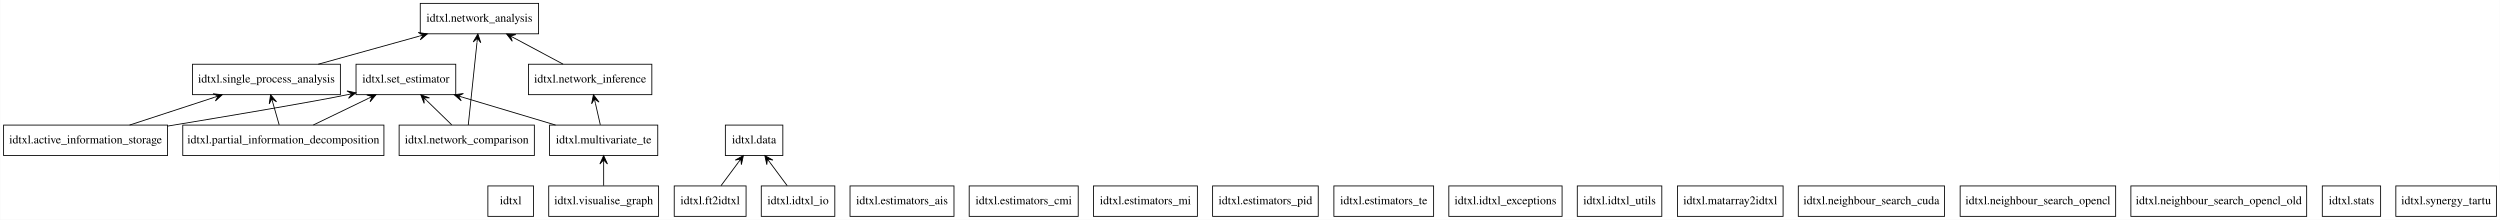
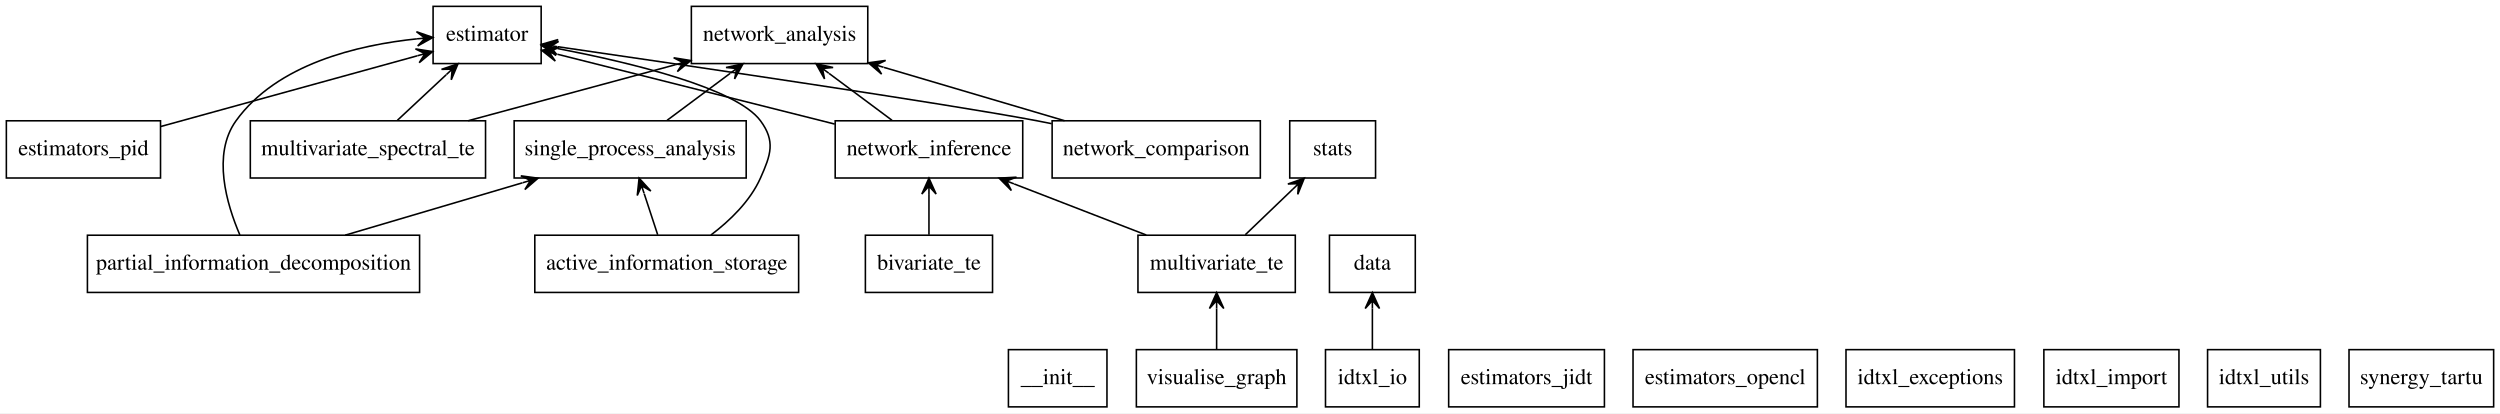
- <svg xmlns="http://www.w3.org/2000/svg" width="2958pt" height="260pt" viewBox="0.00 0.00 2957.50 260.00">
+ <svg xmlns="http://www.w3.org/2000/svg" width="1573pt" height="260pt" viewBox="0.00 0.00 1573.00 260.00">
  <g id="graph0" class="graph" transform="scale(1 1) rotate(0) translate(4 256)">
-     <polygon fill="white" stroke="none" points="-4,4 -4,-256 2953.5,-256 2953.5,4 -4,4" />
+     <polygon fill="white" stroke="none" points="-4,4 -4,-256 1569,-256 1569,4 -4,4" />
    <g id="node1" class="node">
-       <polygon fill="none" stroke="black" points="627,-36 573,-36 573,-0 627,-0 627,-36" />
-       <text text-anchor="middle" x="600" y="-14.3" font-family="Times,serif" font-size="14.00">idtxl</text>
+       <polygon fill="none" stroke="black" points="692.5,-36 630.5,-36 630.5,-0 692.5,-0 692.5,-36" />
+       <text text-anchor="middle" x="661.5" y="-14.3" font-family="Times,serif" font-size="14.00">__init__</text>
    </g>
    <g id="node2" class="node">
-       <polygon fill="none" stroke="black" points="194,-108 1.42109e-14,-108 1.42109e-14,-72 194,-72 194,-108" />
-       <text text-anchor="middle" x="97" y="-86.3" font-family="Times,serif" font-size="14.00">idtxl.active_information_storage</text>
+       <polygon fill="none" stroke="black" points="498.5,-108 332.5,-108 332.5,-72 498.5,-72 498.5,-108" />
+       <text text-anchor="middle" x="415.5" y="-86.3" font-family="Times,serif" font-size="14.00">active_information_storage</text>
+     </g>
+     <g id="node5" class="node">
+       <polygon fill="none" stroke="black" points="336.5,-252 268.5,-252 268.5,-216 336.5,-216 336.5,-252" />
+       <text text-anchor="middle" x="302.5" y="-230.3" font-family="Times,serif" font-size="14.00">estimator</text>
+     </g>
+     <g id="edge1" class="edge">
+       <path fill="none" stroke="black" d="M443.3,-108.128C455.271,-117.163 467.995,-129.413 474.5,-144 481.016,-158.613 484.003,-167.128 474.5,-180 459.231,-200.683 392.524,-216.675 346.816,-225.461" />
+       <polygon fill="black" stroke="black" points="336.837,-227.329 345.838,-221.066 341.752,-226.409 346.666,-225.489 346.666,-225.489 346.666,-225.489 341.752,-226.409 347.495,-229.912 336.837,-227.329 336.837,-227.329" />
+     </g>
+     <g id="node19" class="node">
+       <polygon fill="none" stroke="black" points="465.5,-180 319.5,-180 319.5,-144 465.5,-144 465.5,-180" />
+       <text text-anchor="middle" x="392.5" y="-158.3" font-family="Times,serif" font-size="14.00">single_process_analysis</text>
+     </g>
+     <g id="edge2" class="edge">
+       <path fill="none" stroke="black" d="M409.815,-108.303C407.252,-116.102 404.167,-125.491 401.315,-134.171" />
+       <polygon fill="black" stroke="black" points="398.12,-143.896 396.966,-132.991 399.681,-139.146 401.242,-134.395 401.242,-134.395 401.242,-134.395 399.681,-139.146 405.517,-135.8 398.12,-143.896 398.12,-143.896" />
+     </g>
+     <g id="node3" class="node">
+       <polygon fill="none" stroke="black" points="620.5,-108 540.5,-108 540.5,-72 620.5,-72 620.5,-108" />
+       <text text-anchor="middle" x="580.5" y="-86.3" font-family="Times,serif" font-size="14.00">bivariate_te</text>
+     </g>
+     <g id="node17" class="node">
+       <polygon fill="none" stroke="black" points="639.5,-180 521.5,-180 521.5,-144 639.5,-144 639.5,-180" />
+       <text text-anchor="middle" x="580.5" y="-158.3" font-family="Times,serif" font-size="14.00">network_inference</text>
+     </g>
+     <g id="edge3" class="edge">
+       <path fill="none" stroke="black" d="M580.5,-108.303C580.5,-116.017 580.5,-125.288 580.5,-133.888" />
+       <polygon fill="black" stroke="black" points="580.5,-143.896 576,-133.896 580.5,-138.896 580.5,-133.896 580.5,-133.896 580.5,-133.896 580.5,-138.896 585,-133.896 580.5,-143.896 580.5,-143.896" />
+     </g>
+     <g id="node4" class="node">
+       <polygon fill="none" stroke="black" points="886.5,-108 832.5,-108 832.5,-72 886.5,-72 886.5,-108" />
+       <text text-anchor="middle" x="859.5" y="-86.3" font-family="Times,serif" font-size="14.00">data</text>
+     </g>
+     <g id="node6" class="node">
+       <polygon fill="none" stroke="black" points="1005.5,-36 907.5,-36 907.5,-0 1005.5,-0 1005.5,-36" />
+       <text text-anchor="middle" x="956.5" y="-14.3" font-family="Times,serif" font-size="14.00">estimators_jidt</text>
+     </g>
+     <g id="node7" class="node">
+       <polygon fill="none" stroke="black" points="1139.5,-36 1023.5,-36 1023.5,-0 1139.5,-0 1139.5,-36" />
+       <text text-anchor="middle" x="1081.5" y="-14.3" font-family="Times,serif" font-size="14.00">estimators_opencl</text>
+     </g>
+     <g id="node8" class="node">
+       <polygon fill="none" stroke="black" points="97,-180 7.10543e-15,-180 7.10543e-15,-144 97,-144 97,-180" />
+       <text text-anchor="middle" x="48.5" y="-158.3" font-family="Times,serif" font-size="14.00">estimators_pid</text>
+     </g>
+     <g id="edge4" class="edge">
+       <path fill="none" stroke="black" d="M97.173,-176.414C143.778,-189.258 213.469,-208.464 258.462,-220.864" />
+       <polygon fill="black" stroke="black" points="268.226,-223.554 257.39,-225.236 263.406,-222.226 258.585,-220.897 258.585,-220.897 258.585,-220.897 263.406,-222.226 259.781,-216.559 268.226,-223.554 268.226,-223.554" />
+     </g>
+     <g id="node9" class="node">
+       <polygon fill="none" stroke="black" points="1263.5,-36 1157.5,-36 1157.5,-0 1263.5,-0 1263.5,-36" />
+       <text text-anchor="middle" x="1210.5" y="-14.3" font-family="Times,serif" font-size="14.00">idtxl_exceptions</text>
+     </g>
+     <g id="node10" class="node">
+       <polygon fill="none" stroke="black" points="1367,-36 1282,-36 1282,-0 1367,-0 1367,-36" />
+       <text text-anchor="middle" x="1324.5" y="-14.3" font-family="Times,serif" font-size="14.00">idtxl_import</text>
+     </g>
+     <g id="node11" class="node">
+       <polygon fill="none" stroke="black" points="889,-36 830,-36 830,-0 889,-0 889,-36" />
+       <text text-anchor="middle" x="859.5" y="-14.3" font-family="Times,serif" font-size="14.00">idtxl_io</text>
+     </g>
+     <g id="edge5" class="edge">
+       <path fill="none" stroke="black" d="M859.5,-36.303C859.5,-44.017 859.5,-53.288 859.5,-61.888" />
+       <polygon fill="black" stroke="black" points="859.5,-71.896 855,-61.896 859.5,-66.896 859.5,-61.896 859.5,-61.896 859.5,-61.896 859.5,-66.896 864,-61.896 859.5,-71.896 859.5,-71.896" />
+     </g>
+     <g id="node12" class="node">
+       <polygon fill="none" stroke="black" points="1456,-36 1385,-36 1385,-0 1456,-0 1456,-36" />
+       <text text-anchor="middle" x="1420.5" y="-14.3" font-family="Times,serif" font-size="14.00">idtxl_utils</text>
+     </g>
+     <g id="node13" class="node">
+       <polygon fill="none" stroke="black" points="301.5,-180 153.5,-180 153.5,-144 301.5,-144 301.5,-180" />
+       <text text-anchor="middle" x="227.5" y="-158.3" font-family="Times,serif" font-size="14.00">multivariate_spectral_te</text>
+     </g>
+     <g id="edge6" class="edge">
+       <path fill="none" stroke="black" d="M246.039,-180.303C255.303,-188.95 266.662,-199.551 276.757,-208.973" />
+       <polygon fill="black" stroke="black" points="284.174,-215.896 273.793,-212.362 280.519,-212.484 276.863,-209.072 276.863,-209.072 276.863,-209.072 280.519,-212.484 279.934,-205.783 284.174,-215.896 284.174,-215.896" />
+     </g>
+     <g id="node15" class="node">
+       <polygon fill="none" stroke="black" points="542,-252 431,-252 431,-216 542,-216 542,-252" />
+       <text text-anchor="middle" x="486.5" y="-230.3" font-family="Times,serif" font-size="14.00">network_analysis</text>
+     </g>
+     <g id="edge7" class="edge">
+       <path fill="none" stroke="black" d="M290.527,-180.034C330.09,-190.727 381.008,-204.489 421.027,-215.304" />
+       <polygon fill="black" stroke="black" points="430.691,-217.916 419.863,-219.651 425.864,-216.612 421.037,-215.307 421.037,-215.307 421.037,-215.307 425.864,-216.612 422.211,-210.963 430.691,-217.916 430.691,-217.916" />
+     </g>
+     <g id="node14" class="node">
+       <polygon fill="none" stroke="black" points="811,-108 712,-108 712,-72 811,-72 811,-108" />
+       <text text-anchor="middle" x="761.5" y="-86.3" font-family="Times,serif" font-size="14.00">multivariate_te</text>
+     </g>
+     <g id="edge8" class="edge">
+       <path fill="none" stroke="black" d="M717.222,-108.124C692.149,-117.821 660.604,-130.02 634.135,-140.257" />
+       <polygon fill="black" stroke="black" points="624.634,-143.932 632.337,-136.128 629.297,-142.128 633.961,-140.325 633.961,-140.325 633.961,-140.325 629.297,-142.128 635.584,-144.522 624.634,-143.932 624.634,-143.932" />
+     </g>
+     <g id="node20" class="node">
+       <polygon fill="none" stroke="black" points="861.5,-180 807.5,-180 807.5,-144 861.5,-144 861.5,-180" />
+       <text text-anchor="middle" x="834.5" y="-158.3" font-family="Times,serif" font-size="14.00">stats</text>
+     </g>
+     <g id="edge9" class="edge">
+       <path fill="none" stroke="black" d="M779.545,-108.303C788.562,-116.95 799.618,-127.551 809.443,-136.973" />
+       <polygon fill="black" stroke="black" points="816.663,-143.896 806.33,-140.222 813.054,-140.435 809.445,-136.974 809.445,-136.974 809.445,-136.974 813.054,-140.435 812.559,-133.726 816.663,-143.896 816.663,-143.896" />
+     </g>
+     <g id="node16" class="node">
+       <polygon fill="none" stroke="black" points="789,-180 658,-180 658,-144 789,-144 789,-180" />
+       <text text-anchor="middle" x="723.5" y="-158.3" font-family="Times,serif" font-size="14.00">network_comparison</text>
+     </g>
+     <g id="edge10" class="edge">
+       <path fill="none" stroke="black" d="M657.705,-178.191C654.597,-178.821 651.517,-179.428 648.5,-180 591.431,-190.825 426.654,-215.037 346.854,-226.607" />
+       <polygon fill="black" stroke="black" points="336.637,-228.086 345.888,-222.199 341.585,-227.37 346.533,-226.653 346.533,-226.653 346.533,-226.653 341.585,-227.37 347.178,-231.107 336.637,-228.086 336.637,-228.086" />
+     </g>
+     <g id="edge11" class="edge">
+       <path fill="none" stroke="black" d="M665.826,-180.034C631.51,-190.17 587.857,-203.063 552.212,-213.591" />
+       <polygon fill="black" stroke="black" points="542.385,-216.494 550.701,-209.345 547.181,-215.077 551.976,-213.661 551.976,-213.661 551.976,-213.661 547.181,-215.077 553.251,-217.977 542.385,-216.494 542.385,-216.494" />
+     </g>
+     <g id="edge12" class="edge">
+       <path fill="none" stroke="black" d="M521.203,-177.931C468.909,-191.099 393.882,-209.99 346.697,-221.871" />
+       <polygon fill="black" stroke="black" points="336.78,-224.368 345.378,-217.563 341.629,-223.147 346.477,-221.927 346.477,-221.927 346.477,-221.927 341.629,-223.147 347.576,-226.29 336.78,-224.368 336.78,-224.368" />
+     </g>
+     <g id="edge13" class="edge">
+       <path fill="none" stroke="black" d="M557.264,-180.303C545.312,-189.204 530.577,-200.177 517.653,-209.801" />
+       <polygon fill="black" stroke="black" points="509.469,-215.896 514.801,-206.314 513.479,-212.909 517.489,-209.923 517.489,-209.923 517.489,-209.923 513.479,-212.909 520.177,-213.532 509.469,-215.896 509.469,-215.896" />
+     </g>
+     <g id="node18" class="node">
+       <polygon fill="none" stroke="black" points="260,-108 51,-108 51,-72 260,-72 260,-108" />
+       <text text-anchor="middle" x="155.5" y="-86.3" font-family="Times,serif" font-size="14.00">partial_information_decomposition</text>
+     </g>
+     <g id="edge14" class="edge">
+       <path fill="none" stroke="black" d="M146.931,-108.138C138.624,-127.45 129.317,-158.893 144.5,-180 170.213,-215.746 221.195,-227.722 258.313,-231.556" />
+       <polygon fill="black" stroke="black" points="268.382,-232.435 258.029,-236.049 263.401,-232 258.42,-231.566 258.42,-231.566 258.42,-231.566 263.401,-232 258.812,-227.083 268.382,-232.435 268.382,-232.435" />
+     </g>
+     <g id="edge15" class="edge">
+       <path fill="none" stroke="black" d="M213.174,-108.034C246.864,-117.985 289.553,-130.594 324.829,-141.013" />
+       <polygon fill="black" stroke="black" points="334.568,-143.889 323.703,-145.372 329.772,-142.473 324.977,-141.057 324.977,-141.057 324.977,-141.057 329.772,-142.473 326.252,-136.741 334.568,-143.889 334.568,-143.889" />
+     </g>
+     <g id="edge16" class="edge">
+       <path fill="none" stroke="black" d="M415.736,-180.303C427.688,-189.204 442.423,-200.177 455.347,-209.801" />
+       <polygon fill="black" stroke="black" points="463.531,-215.896 452.823,-213.532 459.521,-212.909 455.511,-209.923 455.511,-209.923 455.511,-209.923 459.521,-212.909 458.199,-206.314 463.531,-215.896 463.531,-215.896" />
+     </g>
+     <g id="node21" class="node">
+       <polygon fill="none" stroke="black" points="1565,-36 1474,-36 1474,-0 1565,-0 1565,-36" />
+       <text text-anchor="middle" x="1519.5" y="-14.3" font-family="Times,serif" font-size="14.00">synergy_tartu</text>
    </g>
    <g id="node22" class="node">
-       <polygon fill="none" stroke="black" points="535,-180 417,-180 417,-144 535,-144 535,-180" />
-       <text text-anchor="middle" x="476" y="-158.3" font-family="Times,serif" font-size="14.00">idtxl.set_estimator</text>
+       <polygon fill="none" stroke="black" points="812,-36 711,-36 711,-0 812,-0 812,-36" />
+       <text text-anchor="middle" x="761.5" y="-14.3" font-family="Times,serif" font-size="14.00">visualise_graph</text>
    </g>
-     <g id="edge1" class="edge">
-       <path fill="none" stroke="black" d="M194.087,-106.813C269.356,-119.22 367.312,-135.729 407,-144 407.102,-144.021 407.204,-144.043 407.306,-144.064" />
-       <polygon fill="black" stroke="black" points="416.969,-146.159 406.243,-148.438 412.083,-145.099 407.196,-144.04 407.196,-144.04 407.196,-144.04 412.083,-145.099 408.15,-139.642 416.969,-146.159 416.969,-146.159" />
-     </g>
-     <g id="node23" class="node">
-       <polygon fill="none" stroke="black" points="398.5,-180 223.5,-180 223.5,-144 398.5,-144 398.5,-180" />
-       <text text-anchor="middle" x="311" y="-158.3" font-family="Times,serif" font-size="14.00">idtxl.single_process_analysis</text>
-     </g>
-     <g id="edge2" class="edge">
-       <path fill="none" stroke="black" d="M149.077,-108.034C179.237,-117.9 217.386,-130.378 249.078,-140.745" />
-       <polygon fill="black" stroke="black" points="258.69,-143.889 247.786,-145.057 253.938,-142.335 249.185,-140.78 249.185,-140.78 249.185,-140.78 253.938,-142.335 250.584,-136.503 258.69,-143.889 258.69,-143.889" />
-     </g>
-     <g id="node3" class="node">
-       <polygon fill="none" stroke="black" points="922,-108 854,-108 854,-72 922,-72 922,-108" />
-       <text text-anchor="middle" x="888" y="-86.3" font-family="Times,serif" font-size="14.00">idtxl.data</text>
-     </g>
-     <g id="node4" class="node">
-       <polygon fill="none" stroke="black" points="1124.5,-36 1001.5,-36 1001.5,-0 1124.5,-0 1124.5,-36" />
-       <text text-anchor="middle" x="1063" y="-14.3" font-family="Times,serif" font-size="14.00">idtxl.estimators_ais</text>
-     </g>
-     <g id="node5" class="node">
-       <polygon fill="none" stroke="black" points="1271.5,-36 1142.5,-36 1142.5,-0 1271.5,-0 1271.5,-36" />
-       <text text-anchor="middle" x="1207" y="-14.3" font-family="Times,serif" font-size="14.00">idtxl.estimators_cmi</text>
-     </g>
-     <g id="node6" class="node">
-       <polygon fill="none" stroke="black" points="1412.5,-36 1289.5,-36 1289.5,-0 1412.5,-0 1412.5,-36" />
-       <text text-anchor="middle" x="1351" y="-14.3" font-family="Times,serif" font-size="14.00">idtxl.estimators_mi</text>
-     </g>
-     <g id="node7" class="node">
-       <polygon fill="none" stroke="black" points="1555.5,-36 1430.5,-36 1430.5,-0 1555.5,-0 1555.5,-36" />
-       <text text-anchor="middle" x="1493" y="-14.3" font-family="Times,serif" font-size="14.00">idtxl.estimators_pid</text>
-     </g>
-     <g id="node8" class="node">
-       <polygon fill="none" stroke="black" points="1692,-36 1574,-36 1574,-0 1692,-0 1692,-36" />
-       <text text-anchor="middle" x="1633" y="-14.3" font-family="Times,serif" font-size="14.00">idtxl.estimators_te</text>
-     </g>
-     <g id="node9" class="node">
-       <polygon fill="none" stroke="black" points="878.5,-36 793.5,-36 793.5,-0 878.5,-0 878.5,-36" />
-       <text text-anchor="middle" x="836" y="-14.3" font-family="Times,serif" font-size="14.00">idtxl.ft2idtxl</text>
-     </g>
-     <g id="edge3" class="edge">
-       <path fill="none" stroke="black" d="M848.854,-36.303C855.025,-44.611 862.537,-54.723 869.324,-63.859" />
-       <polygon fill="black" stroke="black" points="875.294,-71.896 865.718,-66.552 872.312,-67.882 869.331,-63.868 869.331,-63.868 869.331,-63.868 872.312,-67.882 872.943,-61.185 875.294,-71.896 875.294,-71.896" />
-     </g>
-     <g id="node10" class="node">
-       <polygon fill="none" stroke="black" points="1844,-36 1710,-36 1710,-0 1844,-0 1844,-36" />
-       <text text-anchor="middle" x="1777" y="-14.3" font-family="Times,serif" font-size="14.00">idtxl.idtxl_exceptions</text>
-     </g>
-     <g id="node11" class="node">
-       <polygon fill="none" stroke="black" points="983.5,-36 896.5,-36 896.5,-0 983.5,-0 983.5,-36" />
-       <text text-anchor="middle" x="940" y="-14.3" font-family="Times,serif" font-size="14.00">idtxl.idtxl_io</text>
-     </g>
-     <g id="edge4" class="edge">
-       <path fill="none" stroke="black" d="M927.146,-36.303C920.975,-44.611 913.463,-54.723 906.676,-63.859" />
-       <polygon fill="black" stroke="black" points="900.706,-71.896 903.057,-61.185 903.688,-67.882 906.669,-63.868 906.669,-63.868 906.669,-63.868 903.688,-67.882 910.282,-66.552 900.706,-71.896 900.706,-71.896" />
-     </g>
-     <g id="node12" class="node">
-       <polygon fill="none" stroke="black" points="1962,-36 1862,-36 1862,-0 1962,-0 1962,-36" />
-       <text text-anchor="middle" x="1912" y="-14.3" font-family="Times,serif" font-size="14.00">idtxl.idtxl_utils</text>
-     </g>
-     <g id="node13" class="node">
-       <polygon fill="none" stroke="black" points="2105.5,-36 1980.5,-36 1980.5,-0 2105.5,-0 2105.5,-36" />
-       <text text-anchor="middle" x="2043" y="-14.3" font-family="Times,serif" font-size="14.00">idtxl.matarray2idtxl</text>
-     </g>
-     <g id="node14" class="node">
-       <polygon fill="none" stroke="black" points="774,-108 646,-108 646,-72 774,-72 774,-108" />
-       <text text-anchor="middle" x="710" y="-86.3" font-family="Times,serif" font-size="14.00">idtxl.multivariate_te</text>
-     </g>
-     <g id="node20" class="node">
-       <polygon fill="none" stroke="black" points="767,-180 621,-180 621,-144 767,-144 767,-180" />
-       <text text-anchor="middle" x="694" y="-158.3" font-family="Times,serif" font-size="14.00">idtxl.network_inference</text>
-     </g>
-     <g id="edge5" class="edge">
-       <path fill="none" stroke="black" d="M706.045,-108.303C704.282,-116.017 702.163,-125.288 700.197,-133.888" />
-       <polygon fill="black" stroke="black" points="697.91,-143.896 695.751,-133.144 699.024,-139.021 700.138,-134.147 700.138,-134.147 700.138,-134.147 699.024,-139.021 704.525,-135.15 697.91,-143.896 697.91,-143.896" />
-     </g>
-     <g id="edge6" class="edge">
-       <path fill="none" stroke="black" d="M653.056,-108.034C619.793,-117.985 577.644,-130.594 542.815,-141.013" />
-       <polygon fill="black" stroke="black" points="533.199,-143.889 541.49,-136.712 537.989,-142.456 542.779,-141.023 542.779,-141.023 542.779,-141.023 537.989,-142.456 544.069,-145.334 533.199,-143.889 533.199,-143.889" />
-     </g>
-     <g id="node15" class="node">
-       <polygon fill="none" stroke="black" points="2296.5,-36 2123.5,-36 2123.5,-0 2296.5,-0 2296.5,-36" />
-       <text text-anchor="middle" x="2210" y="-14.3" font-family="Times,serif" font-size="14.00">idtxl.neighbour_search_cuda</text>
-     </g>
-     <g id="node16" class="node">
-       <polygon fill="none" stroke="black" points="2499,-36 2315,-36 2315,-0 2499,-0 2499,-36" />
-       <text text-anchor="middle" x="2407" y="-14.3" font-family="Times,serif" font-size="14.00">idtxl.neighbour_search_opencl</text>
-     </g>
-     <g id="node17" class="node">
-       <polygon fill="none" stroke="black" points="2725,-36 2517,-36 2517,-0 2725,-0 2725,-36" />
-       <text text-anchor="middle" x="2621" y="-14.3" font-family="Times,serif" font-size="14.00">idtxl.neighbour_search_opencl_old</text>
-     </g>
-     <g id="node18" class="node">
-       <polygon fill="none" stroke="black" points="633,-252 493,-252 493,-216 633,-216 633,-252" />
-       <text text-anchor="middle" x="563" y="-230.3" font-family="Times,serif" font-size="14.00">idtxl.network_analysis</text>
-     </g>
-     <g id="node19" class="node">
-       <polygon fill="none" stroke="black" points="628,-108 468,-108 468,-72 628,-72 628,-108" />
-       <text text-anchor="middle" x="548" y="-86.3" font-family="Times,serif" font-size="14.00">idtxl.network_comparison</text>
-     </g>
-     <g id="edge7" class="edge">
-       <path fill="none" stroke="black" d="M549.809,-108.129C552.366,-132.33 557.062,-176.789 560.106,-205.607" />
-       <polygon fill="black" stroke="black" points="561.184,-215.811 555.659,-206.339 560.659,-210.838 560.134,-205.866 560.134,-205.866 560.134,-205.866 560.659,-210.838 564.609,-205.393 561.184,-215.811 561.184,-215.811" />
-     </g>
-     <g id="edge8" class="edge">
-       <path fill="none" stroke="black" d="M530.202,-108.303C521.396,-116.865 510.618,-127.344 500.999,-136.696" />
-       <polygon fill="black" stroke="black" points="493.593,-143.896 497.626,-133.698 497.178,-140.41 500.763,-136.925 500.763,-136.925 500.763,-136.925 497.178,-140.41 503.9,-140.151 493.593,-143.896 493.593,-143.896" />
-     </g>
-     <g id="edge9" class="edge">
-       <path fill="none" stroke="black" d="M661.954,-180.124C644.508,-189.446 622.735,-201.081 604.057,-211.061" />
-       <polygon fill="black" stroke="black" points="595.169,-215.81 601.868,-207.128 599.579,-213.454 603.989,-211.097 603.989,-211.097 603.989,-211.097 599.579,-213.454 606.11,-215.066 595.169,-215.81 595.169,-215.81" />
-     </g>
-     <g id="node21" class="node">
-       <polygon fill="none" stroke="black" points="450,-108 212,-108 212,-72 450,-72 450,-108" />
-       <text text-anchor="middle" x="331" y="-86.3" font-family="Times,serif" font-size="14.00">idtxl.partial_information_decomposition</text>
-     </g>
-     <g id="edge10" class="edge">
-       <path fill="none" stroke="black" d="M366.471,-108.124C386.117,-117.608 410.722,-129.487 431.632,-139.581" />
-       <polygon fill="black" stroke="black" points="440.644,-143.932 429.682,-143.637 436.141,-141.758 431.639,-139.584 431.639,-139.584 431.639,-139.584 436.141,-141.758 433.595,-135.532 440.644,-143.932 440.644,-143.932" />
-     </g>
-     <g id="edge11" class="edge">
-       <path fill="none" stroke="black" d="M326.056,-108.303C323.828,-116.102 321.145,-125.491 318.665,-134.171" />
-       <polygon fill="black" stroke="black" points="315.887,-143.896 314.307,-133.044 317.261,-139.088 318.634,-134.28 318.634,-134.28 318.634,-134.28 317.261,-139.088 322.961,-135.517 315.887,-143.896 315.887,-143.896" />
-     </g>
-     <g id="edge12" class="edge">
-       <path fill="none" stroke="black" d="M372.324,-180.034C408.299,-190.028 453.926,-202.702 491.526,-213.146" />
-       <polygon fill="black" stroke="black" points="501.401,-215.889 490.561,-217.549 496.584,-214.551 491.766,-213.213 491.766,-213.213 491.766,-213.213 496.584,-214.551 492.97,-208.877 501.401,-215.889 501.401,-215.889" />
-     </g>
-     <g id="node24" class="node">
-       <polygon fill="none" stroke="black" points="2812.5,-36 2743.5,-36 2743.5,-0 2812.5,-0 2812.5,-36" />
-       <text text-anchor="middle" x="2778" y="-14.3" font-family="Times,serif" font-size="14.00">idtxl.stats</text>
-     </g>
-     <g id="node25" class="node">
-       <polygon fill="none" stroke="black" points="2949.5,-36 2830.5,-36 2830.5,-0 2949.5,-0 2949.5,-36" />
-       <text text-anchor="middle" x="2890" y="-14.3" font-family="Times,serif" font-size="14.00">idtxl.synergy_tartu</text>
-     </g>
-     <g id="node26" class="node">
-       <polygon fill="none" stroke="black" points="775,-36 645,-36 645,-0 775,-0 775,-36" />
-       <text text-anchor="middle" x="710" y="-14.3" font-family="Times,serif" font-size="14.00">idtxl.visualise_graph</text>
-     </g>
-     <g id="edge13" class="edge">
-       <path fill="none" stroke="black" d="M710,-36.303C710,-44.017 710,-53.288 710,-61.888" />
-       <polygon fill="black" stroke="black" points="710,-71.896 705.5,-61.896 710,-66.896 710,-61.896 710,-61.896 710,-61.896 710,-66.896 714.5,-61.896 710,-71.896 710,-71.896" />
+     <g id="edge17" class="edge">
+       <path fill="none" stroke="black" d="M761.5,-36.303C761.5,-44.017 761.5,-53.288 761.5,-61.888" />
+       <polygon fill="black" stroke="black" points="761.5,-71.896 757,-61.896 761.5,-66.896 761.5,-61.896 761.5,-61.896 761.5,-61.896 761.5,-66.896 766,-61.896 761.5,-71.896 761.5,-71.896" />
    </g>
  </g>
</svg>
